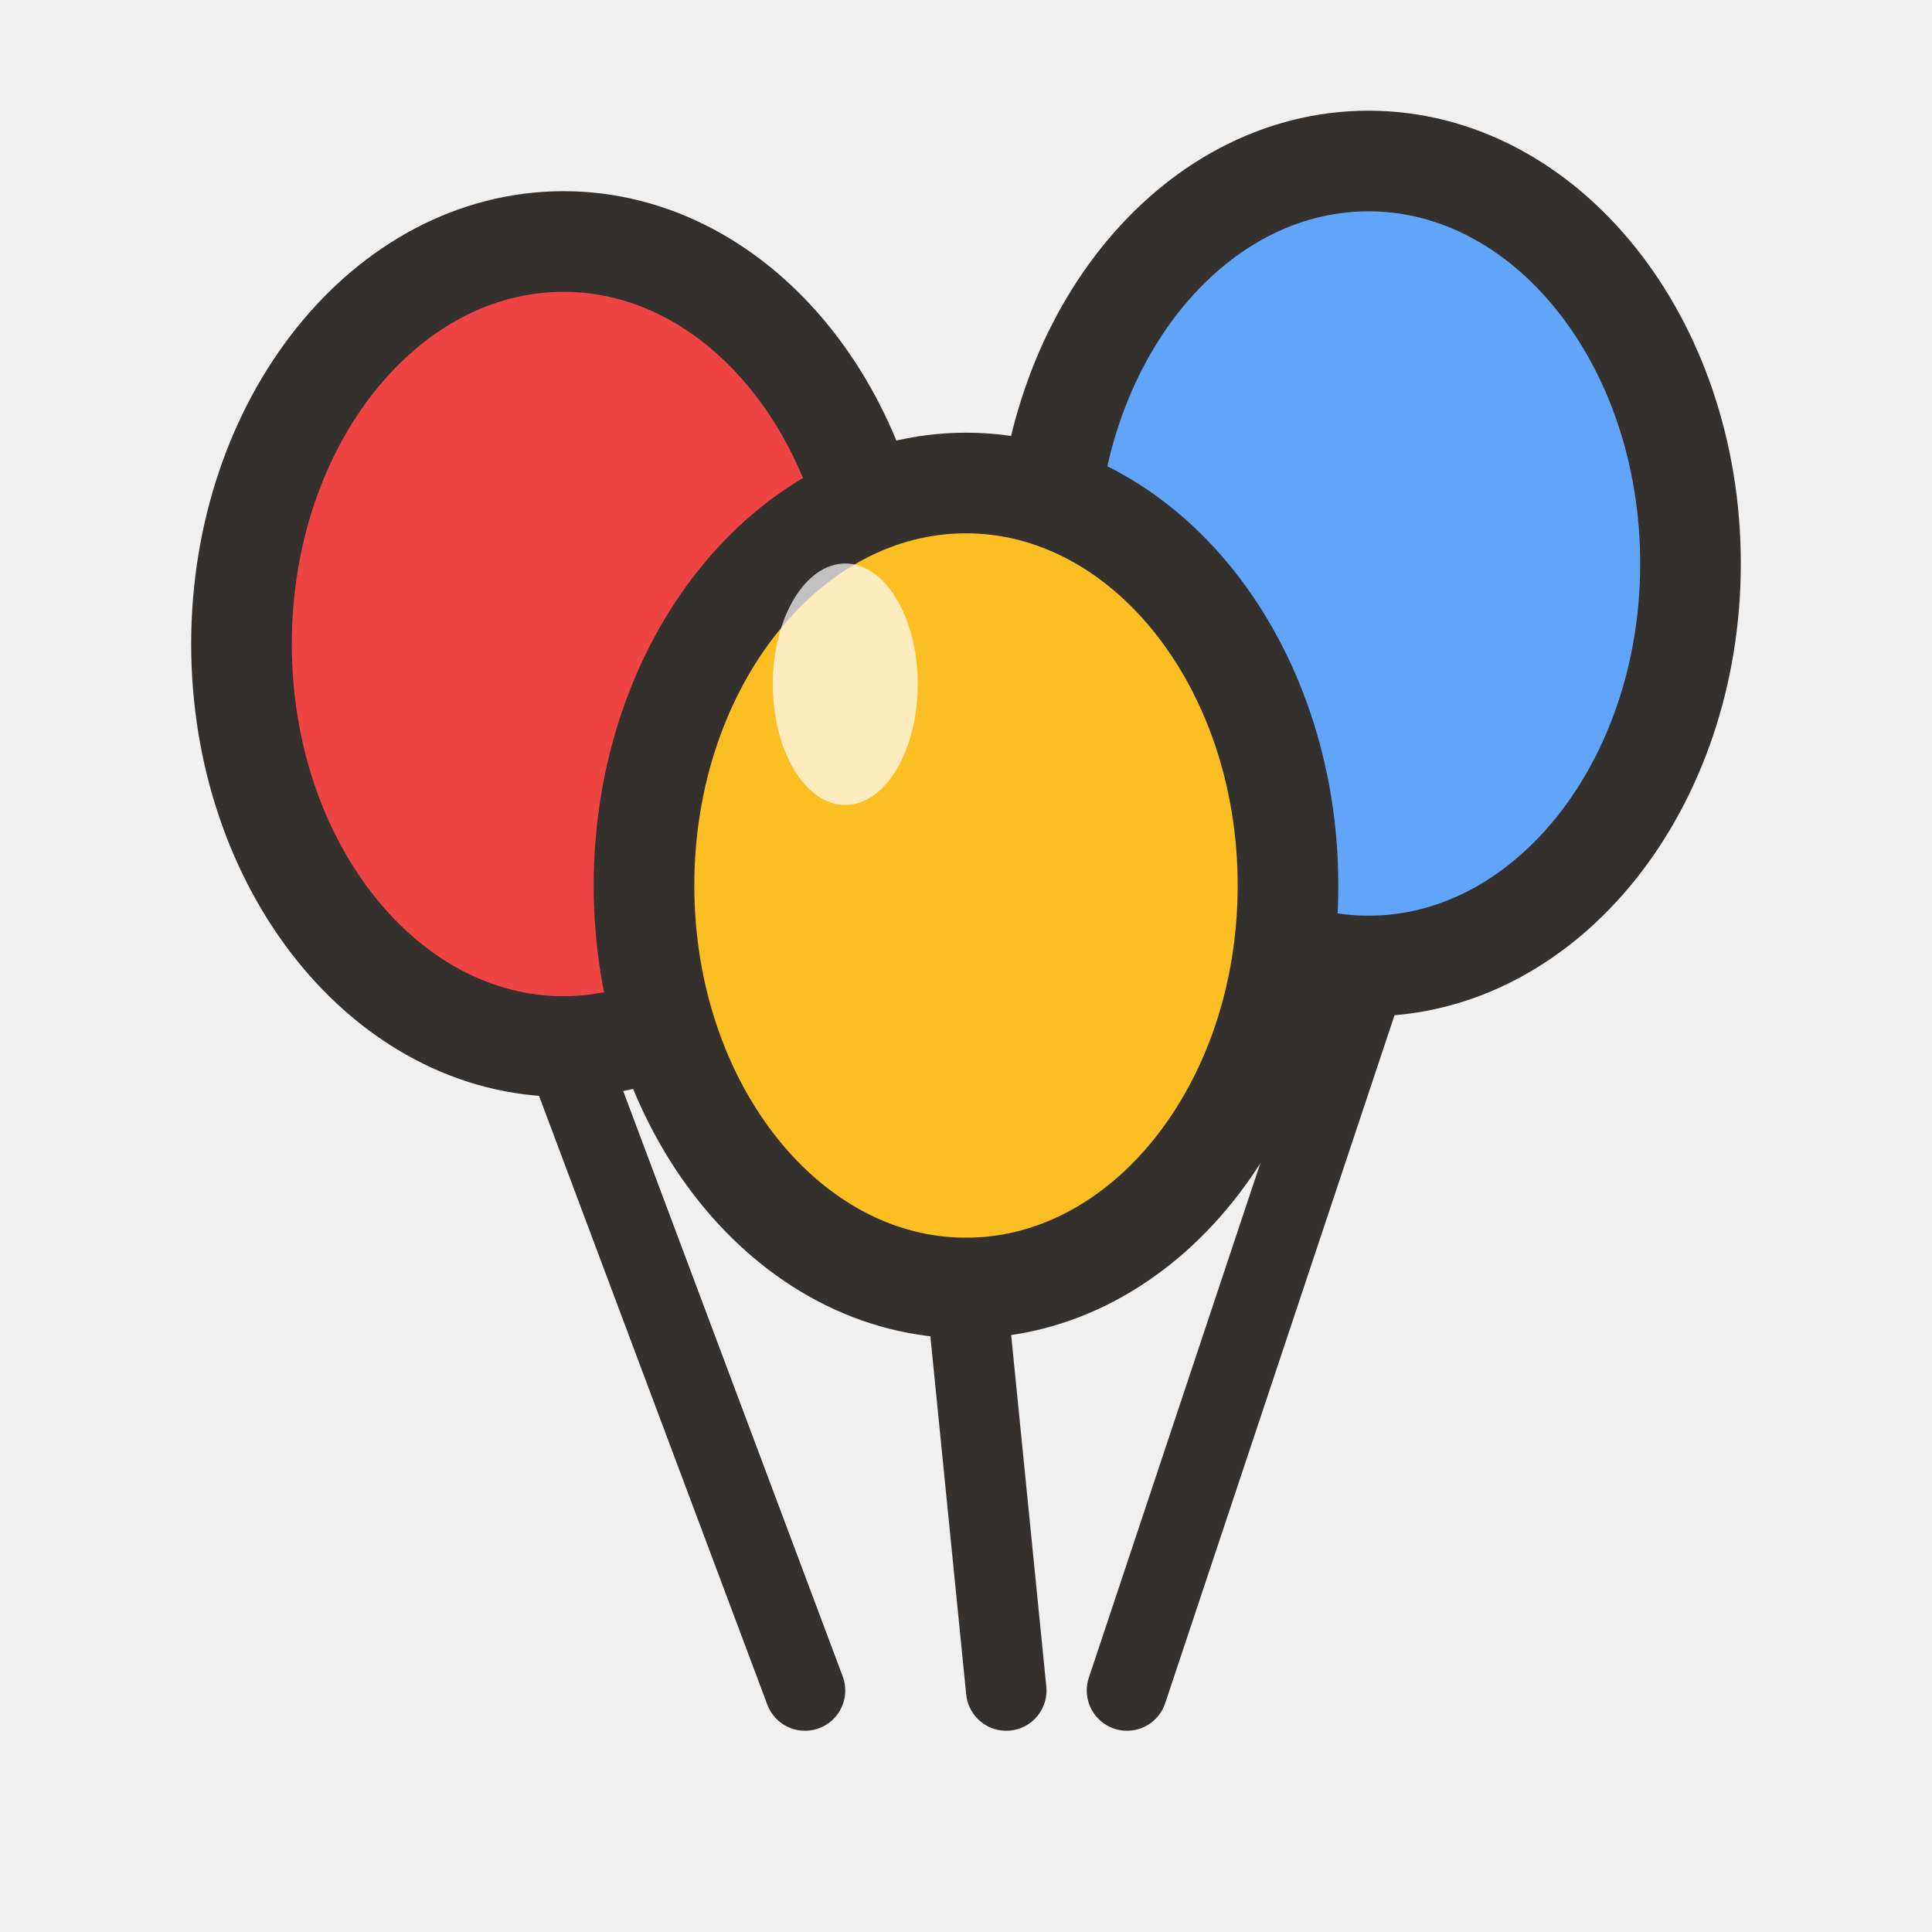
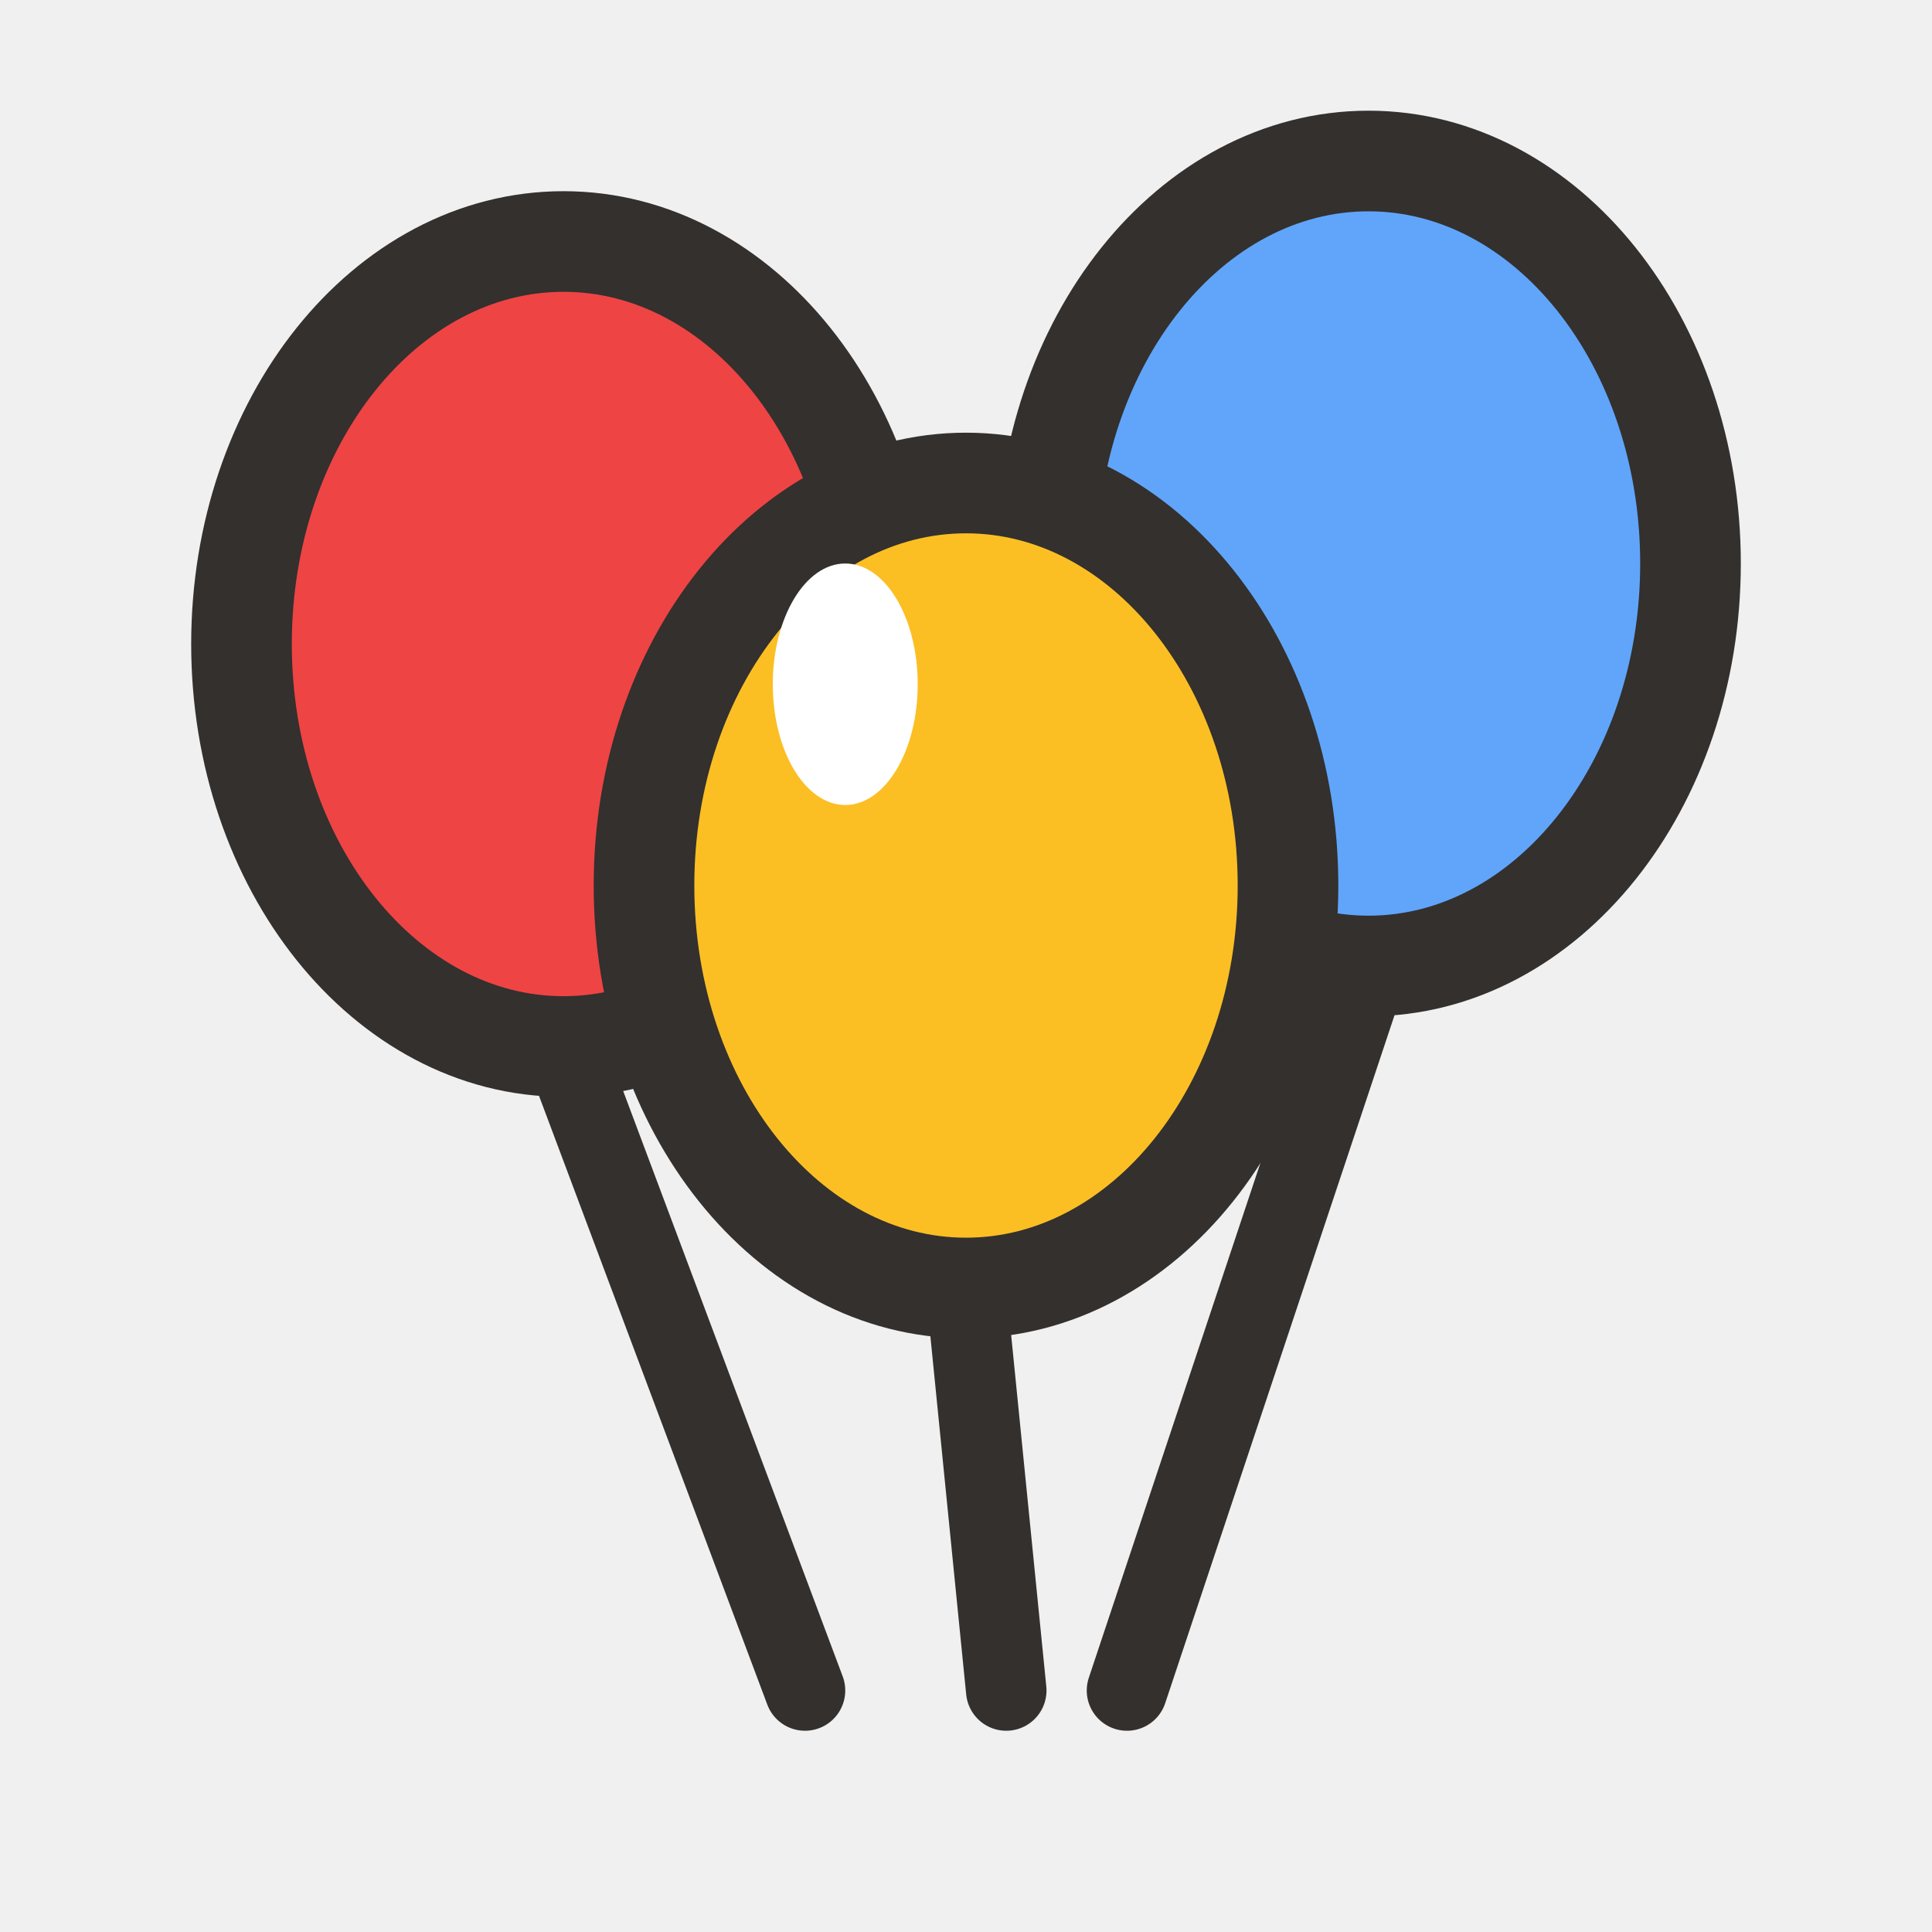
<svg xmlns="http://www.w3.org/2000/svg" viewBox="0 0 48 48">
  <g fill="none" stroke="#33302e" stroke-width="2.5" stroke-linejoin="round" stroke-linecap="round">
    <path d="M14 26l6 16M34 24l-6 18M24 32l1 10" fill="none" stroke-width="2" />
    <ellipse cx="14" cy="16" rx="8" ry="10" fill="#ef4444" />
    <ellipse cx="34" cy="14" rx="8" ry="10" fill="#60a5fa" />
    <ellipse cx="24" cy="22" rx="8" ry="10" fill="#fbbf24" />
  </g>
-   <ellipse cx="21" cy="17" rx="1.8" ry="3" fill="#ffffff" opacity=".7" />
+   <ellipse cx="21" cy="17" rx="1.8" ry="3" fill="#ffffff" />
</svg>
